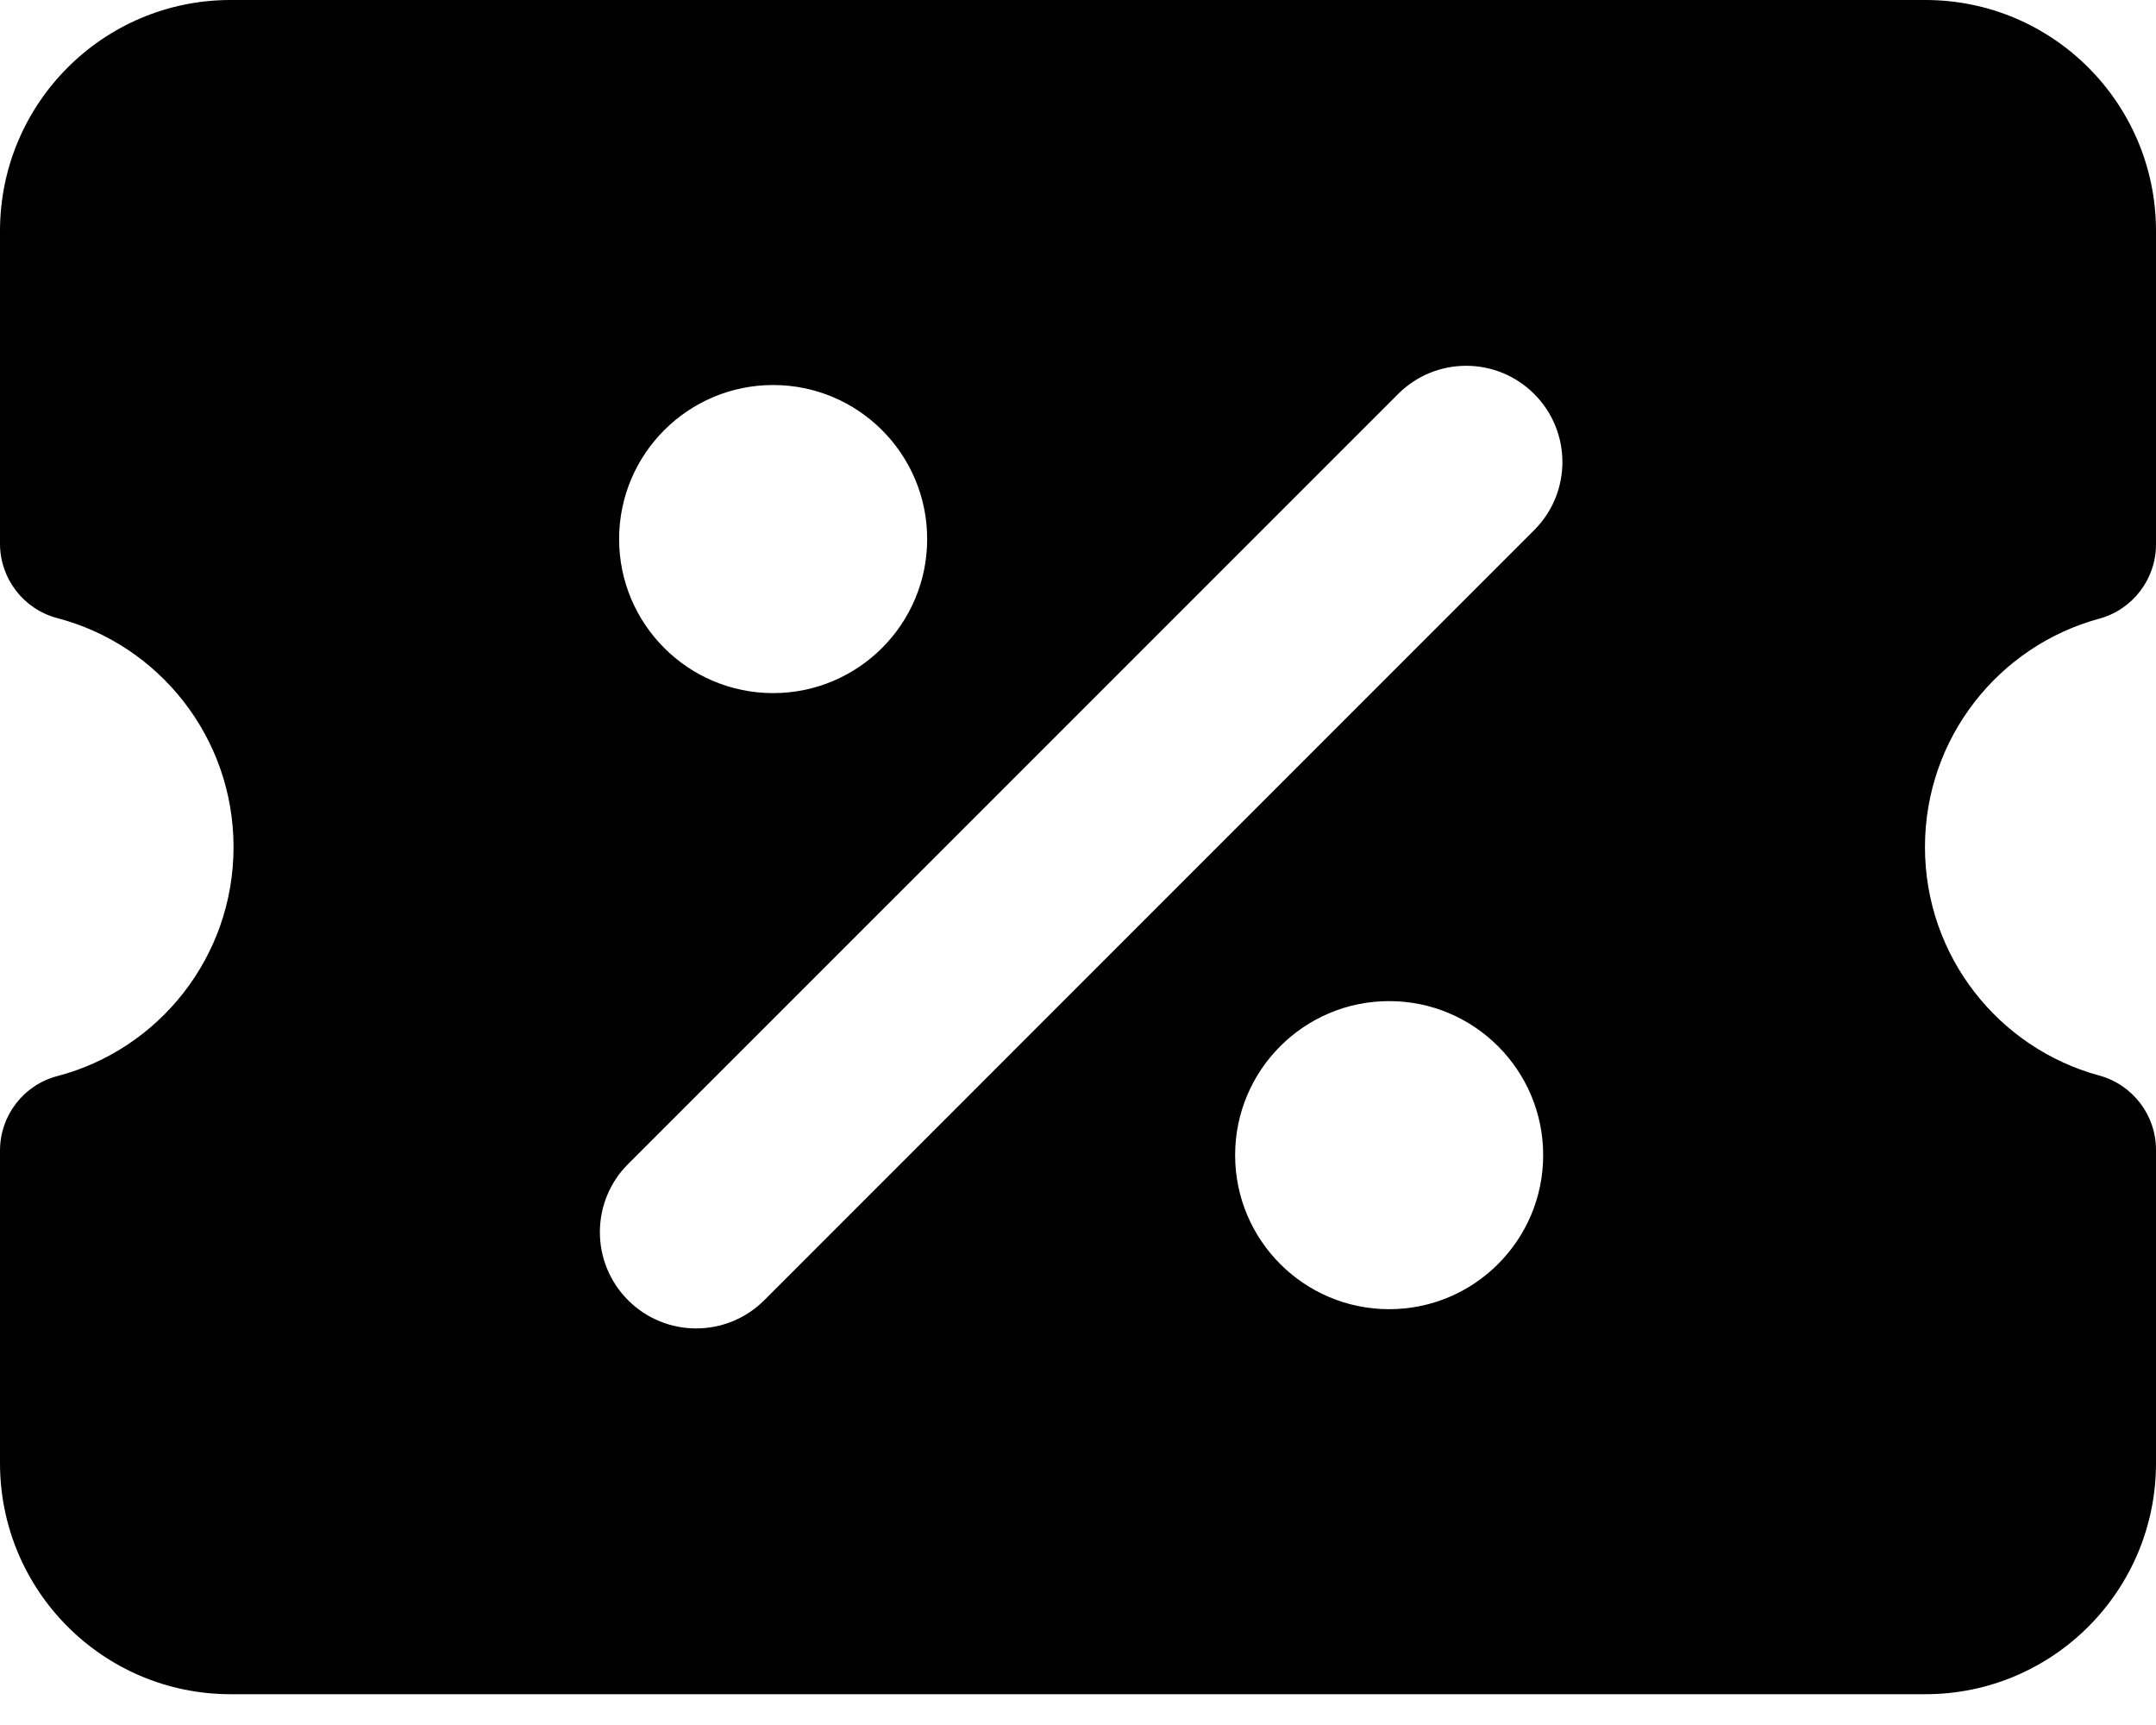
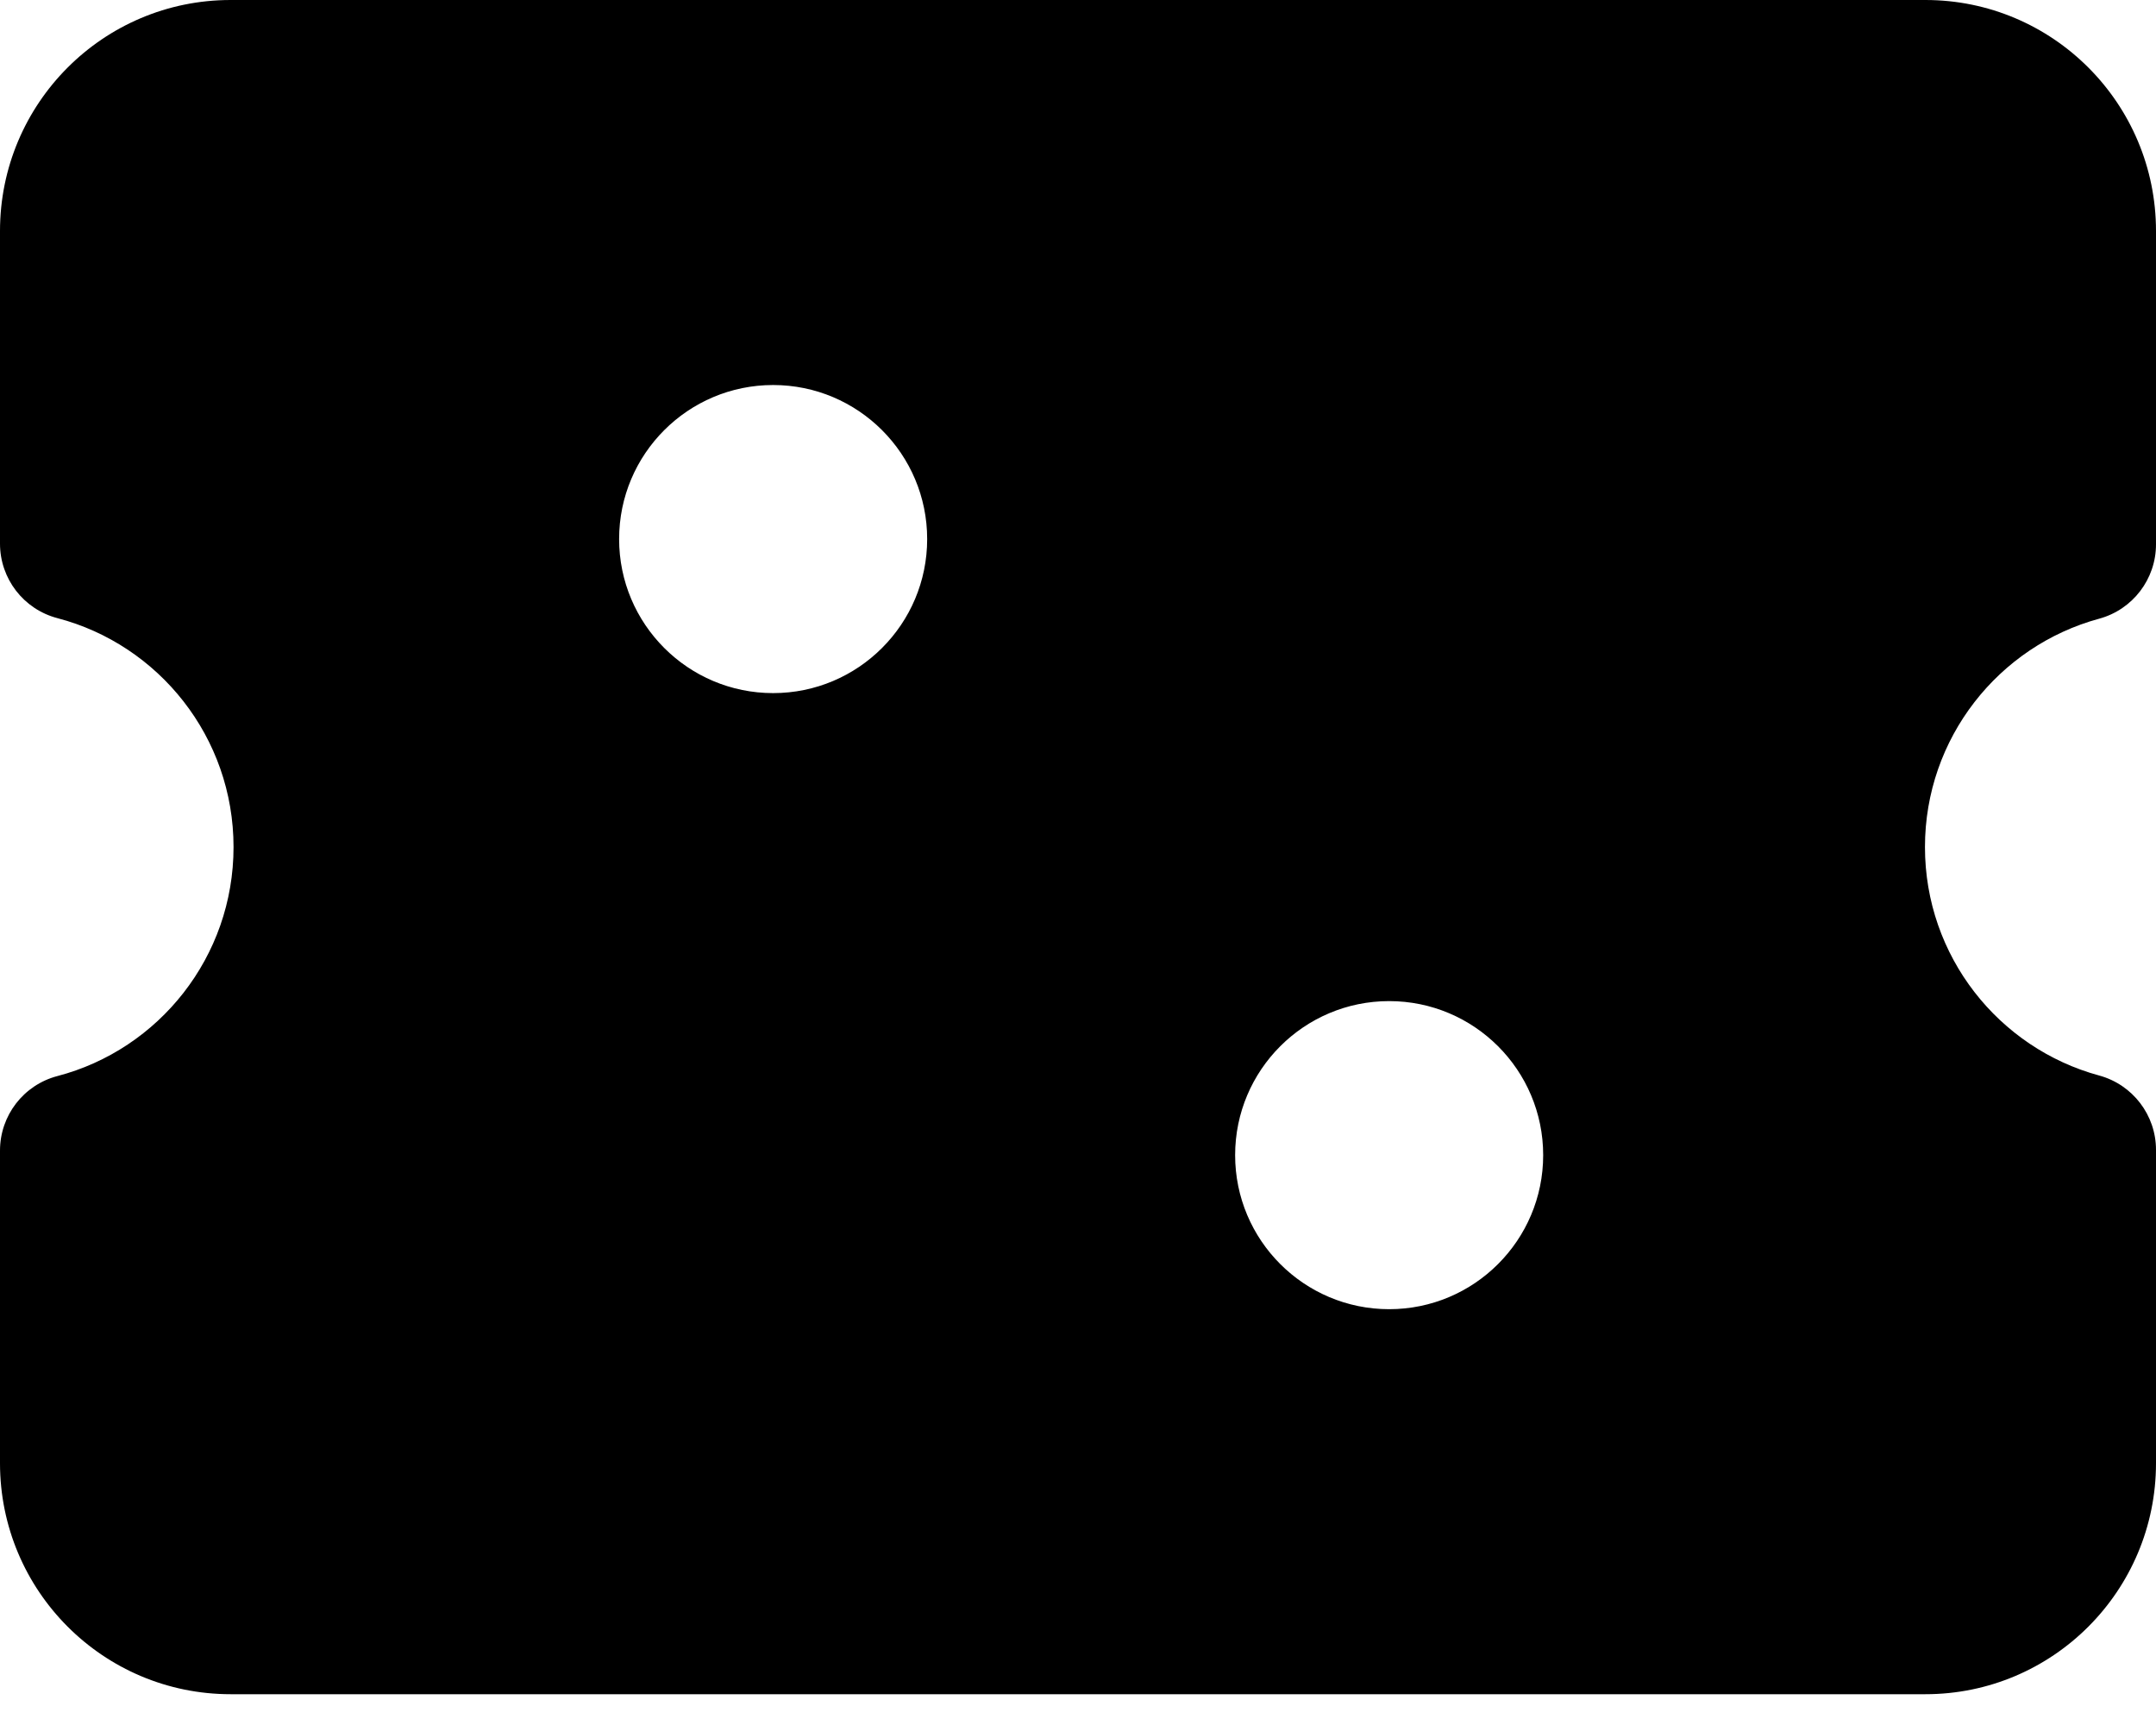
<svg xmlns="http://www.w3.org/2000/svg" width="25" height="20" viewBox="0 0 25 20" fill="currentColor">
-   <path fill-rule="evenodd" clip-rule="evenodd" d="M0 16.964C0 18.444 1.197 19.643 2.674 19.643H22.326C23.803 19.643 25 18.444 25 16.964V13.332C25 12.929 24.73 12.576 24.342 12.47C23.177 12.154 22.321 11.087 22.321 9.821C22.321 8.556 23.177 7.489 24.342 7.173C24.73 7.067 25 6.714 25 6.311V2.679C25 1.199 23.803 0 22.326 0H2.674C1.197 0 0 1.199 0 2.679V6.303C0 6.709 0.273 7.064 0.666 7.167C1.842 7.475 2.708 8.548 2.708 9.821C2.708 11.095 1.842 12.168 0.666 12.476C0.273 12.579 0 12.934 0 13.34V16.964ZM8.862 15.075L17.79 6.146C18.226 5.71 18.226 5.004 17.79 4.568C17.354 4.132 16.648 4.132 16.212 4.568L7.283 13.496C6.847 13.932 6.847 14.639 7.283 15.075C7.719 15.511 8.426 15.511 8.862 15.075ZM7.179 6.25C7.179 5.264 7.979 4.464 8.965 4.464C9.951 4.464 10.751 5.264 10.751 6.25C10.751 7.236 9.951 8.036 8.965 8.036C7.979 8.036 7.179 7.236 7.179 6.25ZM14.322 13.393C14.322 12.407 15.122 11.607 16.108 11.607C17.094 11.607 17.894 12.407 17.894 13.393C17.894 14.379 17.094 15.179 16.108 15.179C15.122 15.179 14.322 14.379 14.322 13.393Z" fill="currentColor" />
+   <path fillRule="evenodd" clipRule="evenodd" d="M0 16.964C0 18.444 1.197 19.643 2.674 19.643H22.326C23.803 19.643 25 18.444 25 16.964V13.332C25 12.929 24.73 12.576 24.342 12.47C23.177 12.154 22.321 11.087 22.321 9.821C22.321 8.556 23.177 7.489 24.342 7.173C24.73 7.067 25 6.714 25 6.311V2.679C25 1.199 23.803 0 22.326 0H2.674C1.197 0 0 1.199 0 2.679V6.303C0 6.709 0.273 7.064 0.666 7.167C1.842 7.475 2.708 8.548 2.708 9.821C2.708 11.095 1.842 12.168 0.666 12.476C0.273 12.579 0 12.934 0 13.34V16.964ZM8.862 15.075L17.79 6.146C18.226 5.71 18.226 5.004 17.79 4.568C17.354 4.132 16.648 4.132 16.212 4.568L7.283 13.496C6.847 13.932 6.847 14.639 7.283 15.075C7.719 15.511 8.426 15.511 8.862 15.075ZM7.179 6.25C7.179 5.264 7.979 4.464 8.965 4.464C9.951 4.464 10.751 5.264 10.751 6.25C10.751 7.236 9.951 8.036 8.965 8.036C7.979 8.036 7.179 7.236 7.179 6.25ZM14.322 13.393C14.322 12.407 15.122 11.607 16.108 11.607C17.094 11.607 17.894 12.407 17.894 13.393C17.894 14.379 17.094 15.179 16.108 15.179C15.122 15.179 14.322 14.379 14.322 13.393Z" fill="currentColor" />
</svg>
